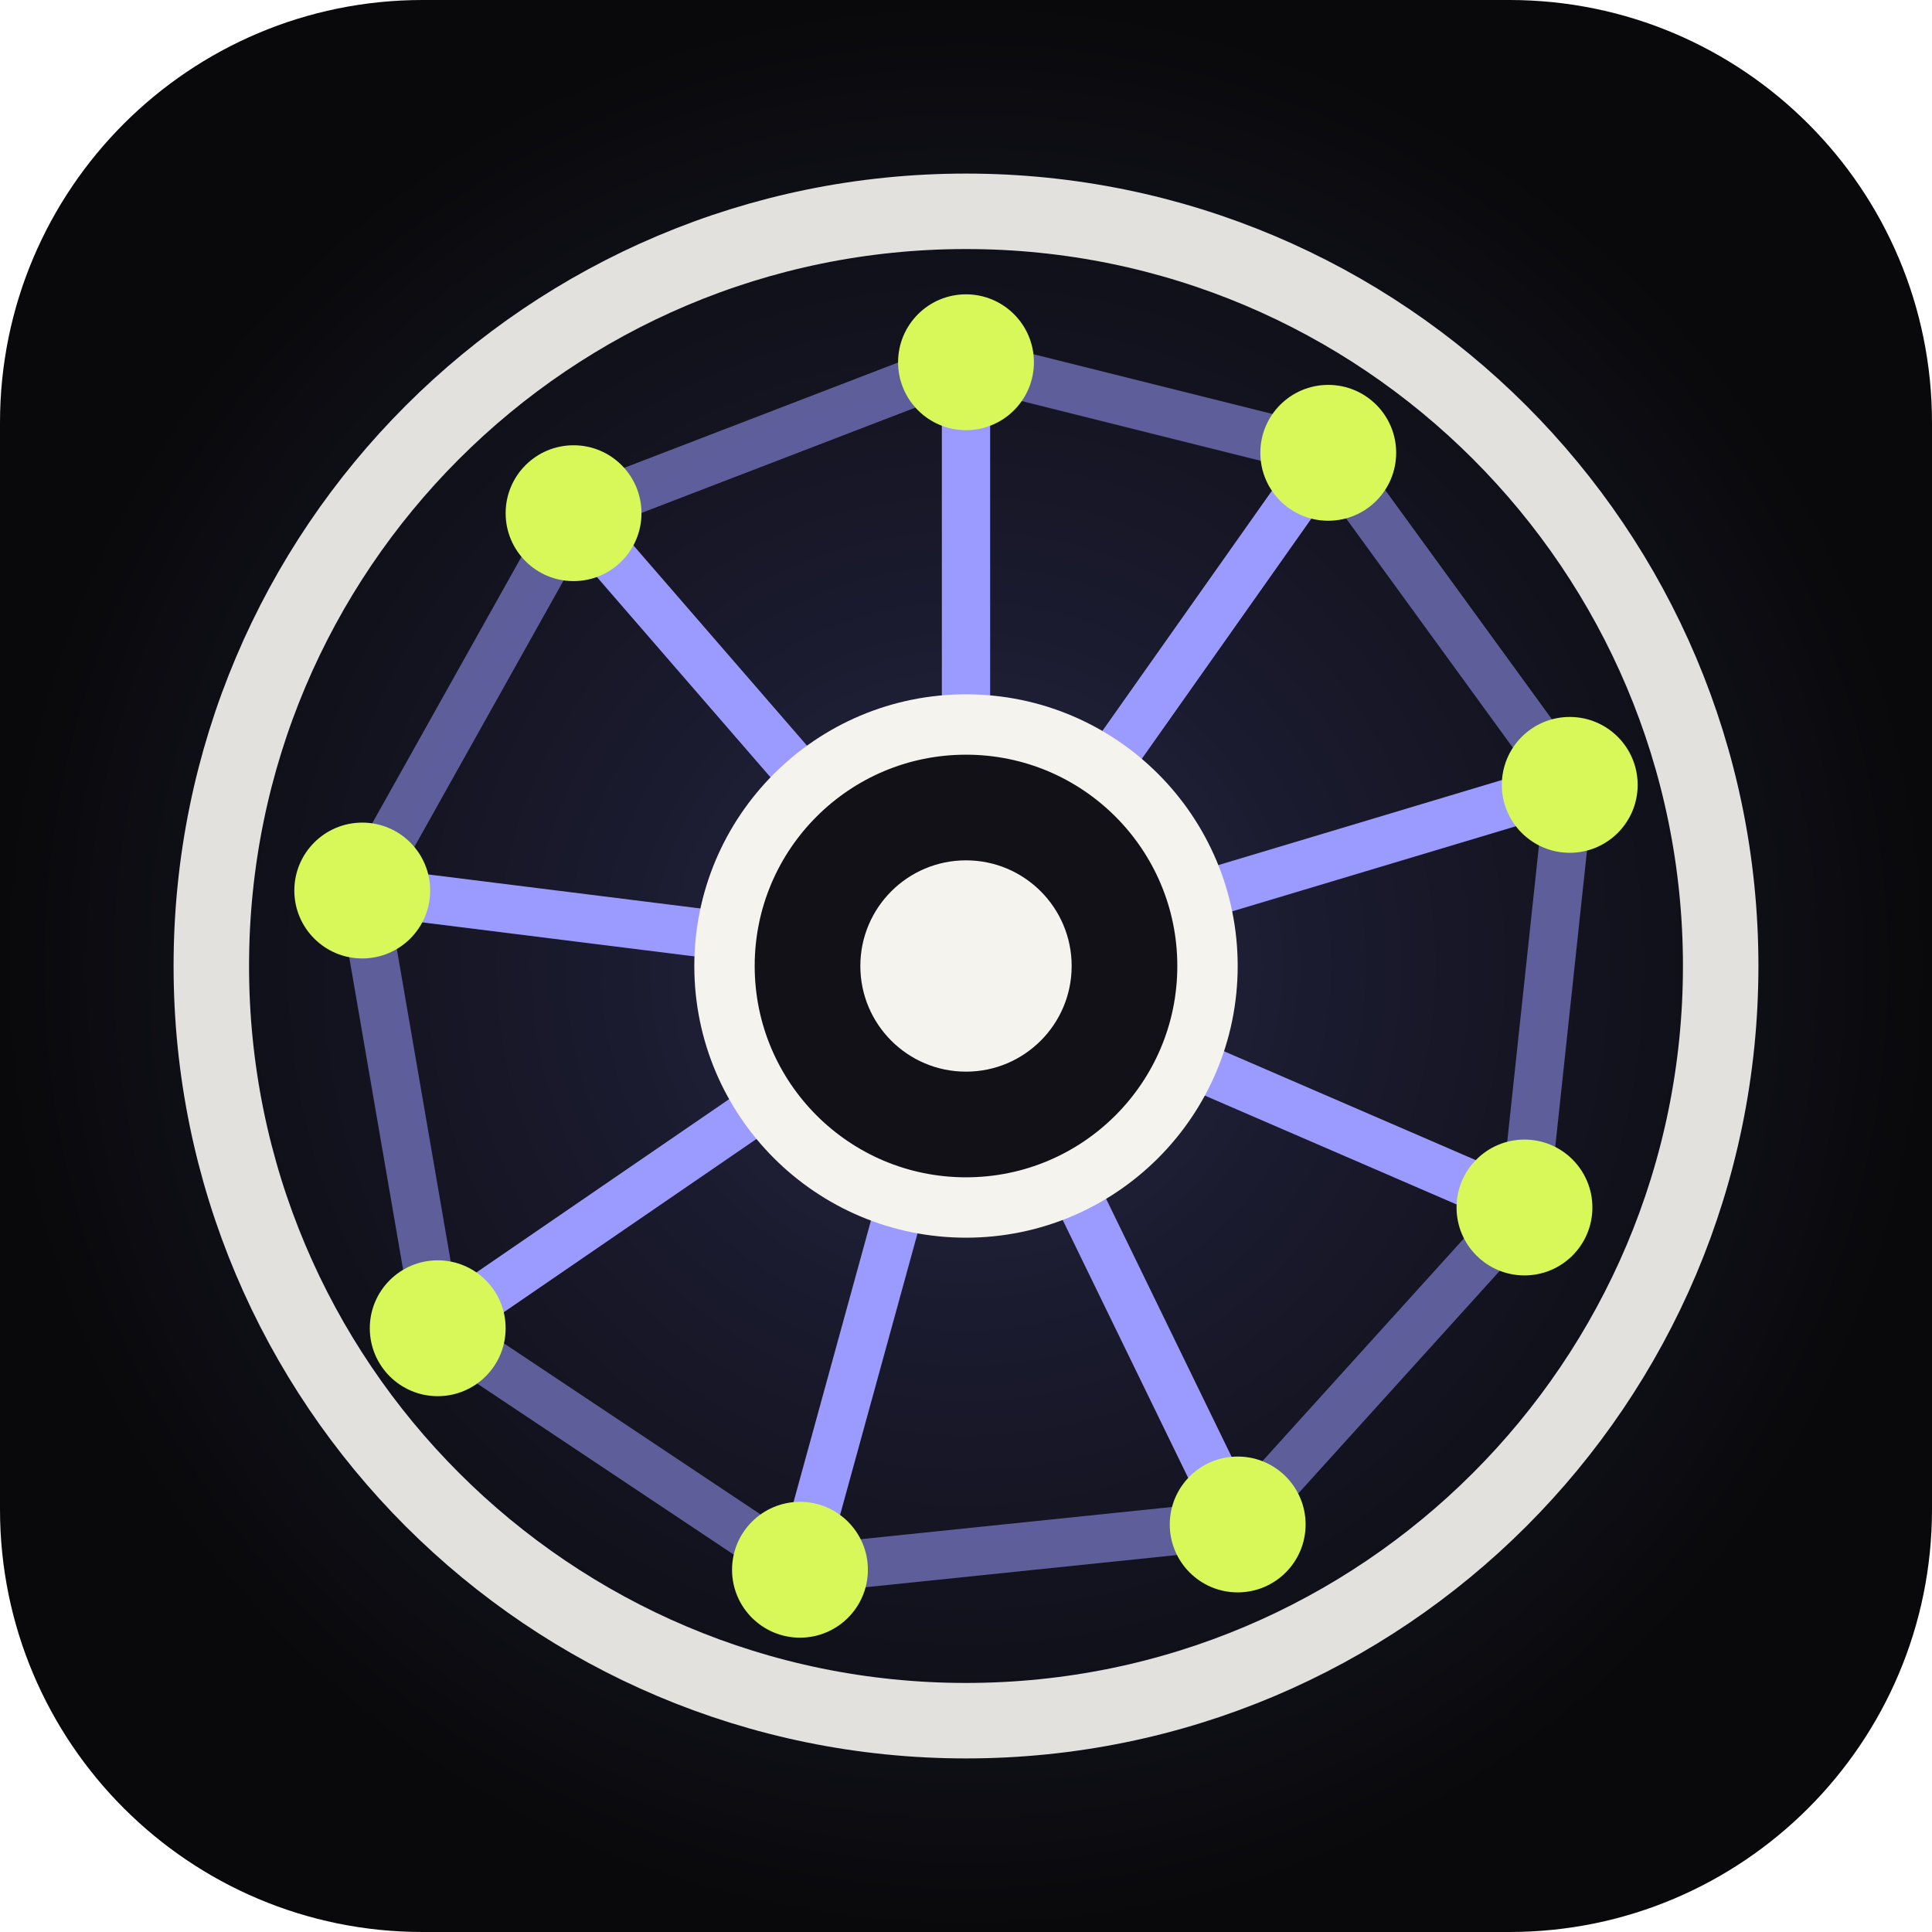
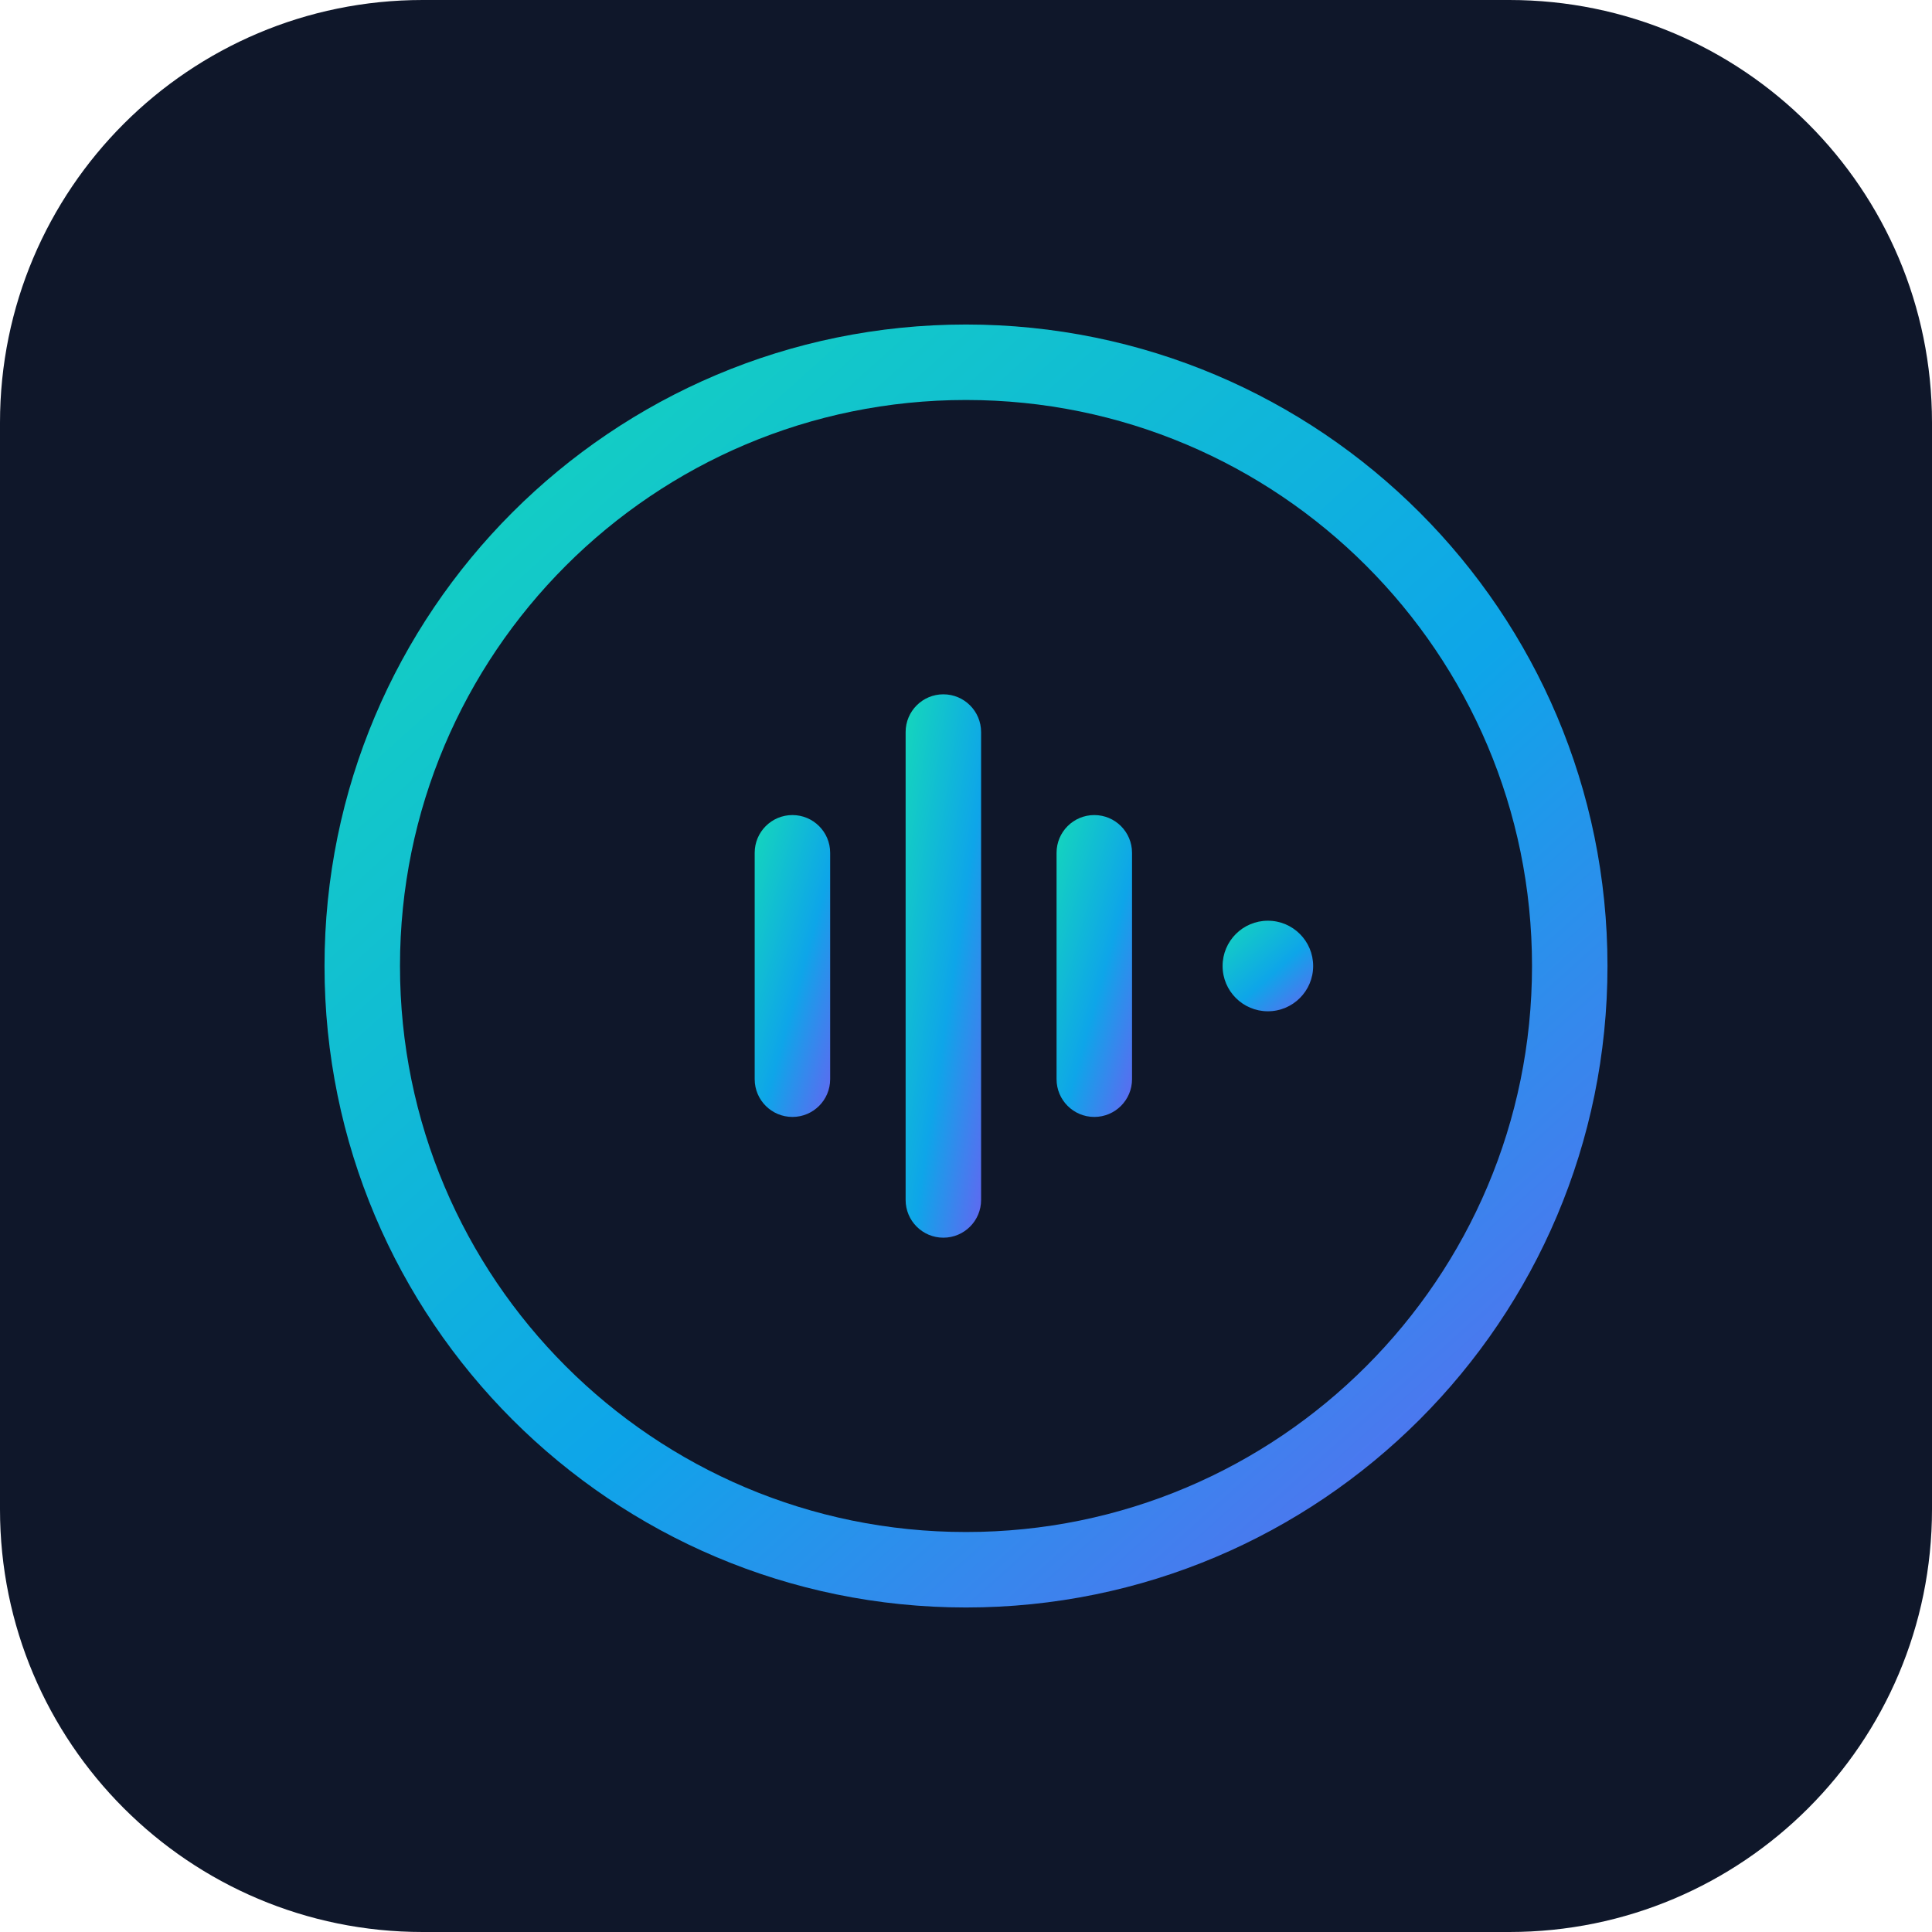
- <svg xmlns="http://www.w3.org/2000/svg" width="128" height="128" viewBox="0 0 128 128" fill="none" role="img" aria-label="Leyoxa connected operating layer">
+ <svg xmlns="http://www.w3.org/2000/svg" width="128" height="128" viewBox="0 0 128 128" fill="none" role="img" aria-label="Leyoxa">
  <defs>
-     <radialGradient id="appGlow">
-       <stop stop-color="#252544" />
-       <stop offset="1" stop-color="#09090B" />
-     </radialGradient>
+     <linearGradient id="leyoxaApp" x1="10%" y1="0%" x2="100%" y2="100%">
+       <stop offset="0%" stop-color="#14d3bf" />
+       <stop offset="55%" stop-color="#0ea5e9" />
+       <stop offset="100%" stop-color="#6366f1" />
+     </linearGradient>
  </defs>
-   <rect width="128" height="128" rx="28" fill="url(#appGlow)" />
-   <circle cx="64" cy="64" r="50" stroke="#F5F3EE" stroke-width="5" opacity=".92" />
-   <g fill="none" stroke="#9B9BFF" stroke-width="3.2" stroke-linecap="round" stroke-linejoin="round">
-     <path d="M64 64L64 24M64 64L88 30M64 64L104 52M64 64L101 80M64 64L82 101M64 64L53 104M64 64L29 88M64 64L24 59M64 64L38 34" />
-     <path d="M64 24L88 30L104 52L101 80L82 101L53 104L29 88L24 59L38 34Z" opacity=".55" />
-   </g>
-   <g fill="#D8F85A">
-     <circle cx="64" cy="24" r="4.5" />
-     <circle cx="88" cy="30" r="4.5" />
-     <circle cx="104" cy="52" r="4.5" />
-     <circle cx="101" cy="80" r="4.5" />
-     <circle cx="82" cy="101" r="4.5" />
-     <circle cx="53" cy="104" r="4.5" />
-     <circle cx="29" cy="88" r="4.5" />
-     <circle cx="24" cy="59" r="4.5" />
-     <circle cx="38" cy="34" r="4.5" />
-   </g>
-   <circle cx="64" cy="64" r="16" fill="#111117" stroke="#F5F3EE" stroke-width="4" />
-   <circle cx="64" cy="64" r="7" fill="#F5F3EE" />
+   <rect width="128" height="128" rx="28" fill="#0F172A" />
+   <circle cx="64" cy="64" r="40" stroke="url(#leyoxaApp)" stroke-width="5" fill="none" />
+   <rect x="50" y="54" width="5" height="20" rx="2.5" fill="url(#leyoxaApp)" />
+   <rect x="60" y="46" width="5" height="36" rx="2.5" fill="url(#leyoxaApp)" />
+   <rect x="70" y="54" width="5" height="20" rx="2.5" fill="url(#leyoxaApp)" />
+   <circle cx="84" cy="64" r="3" fill="url(#leyoxaApp)" />
</svg>
